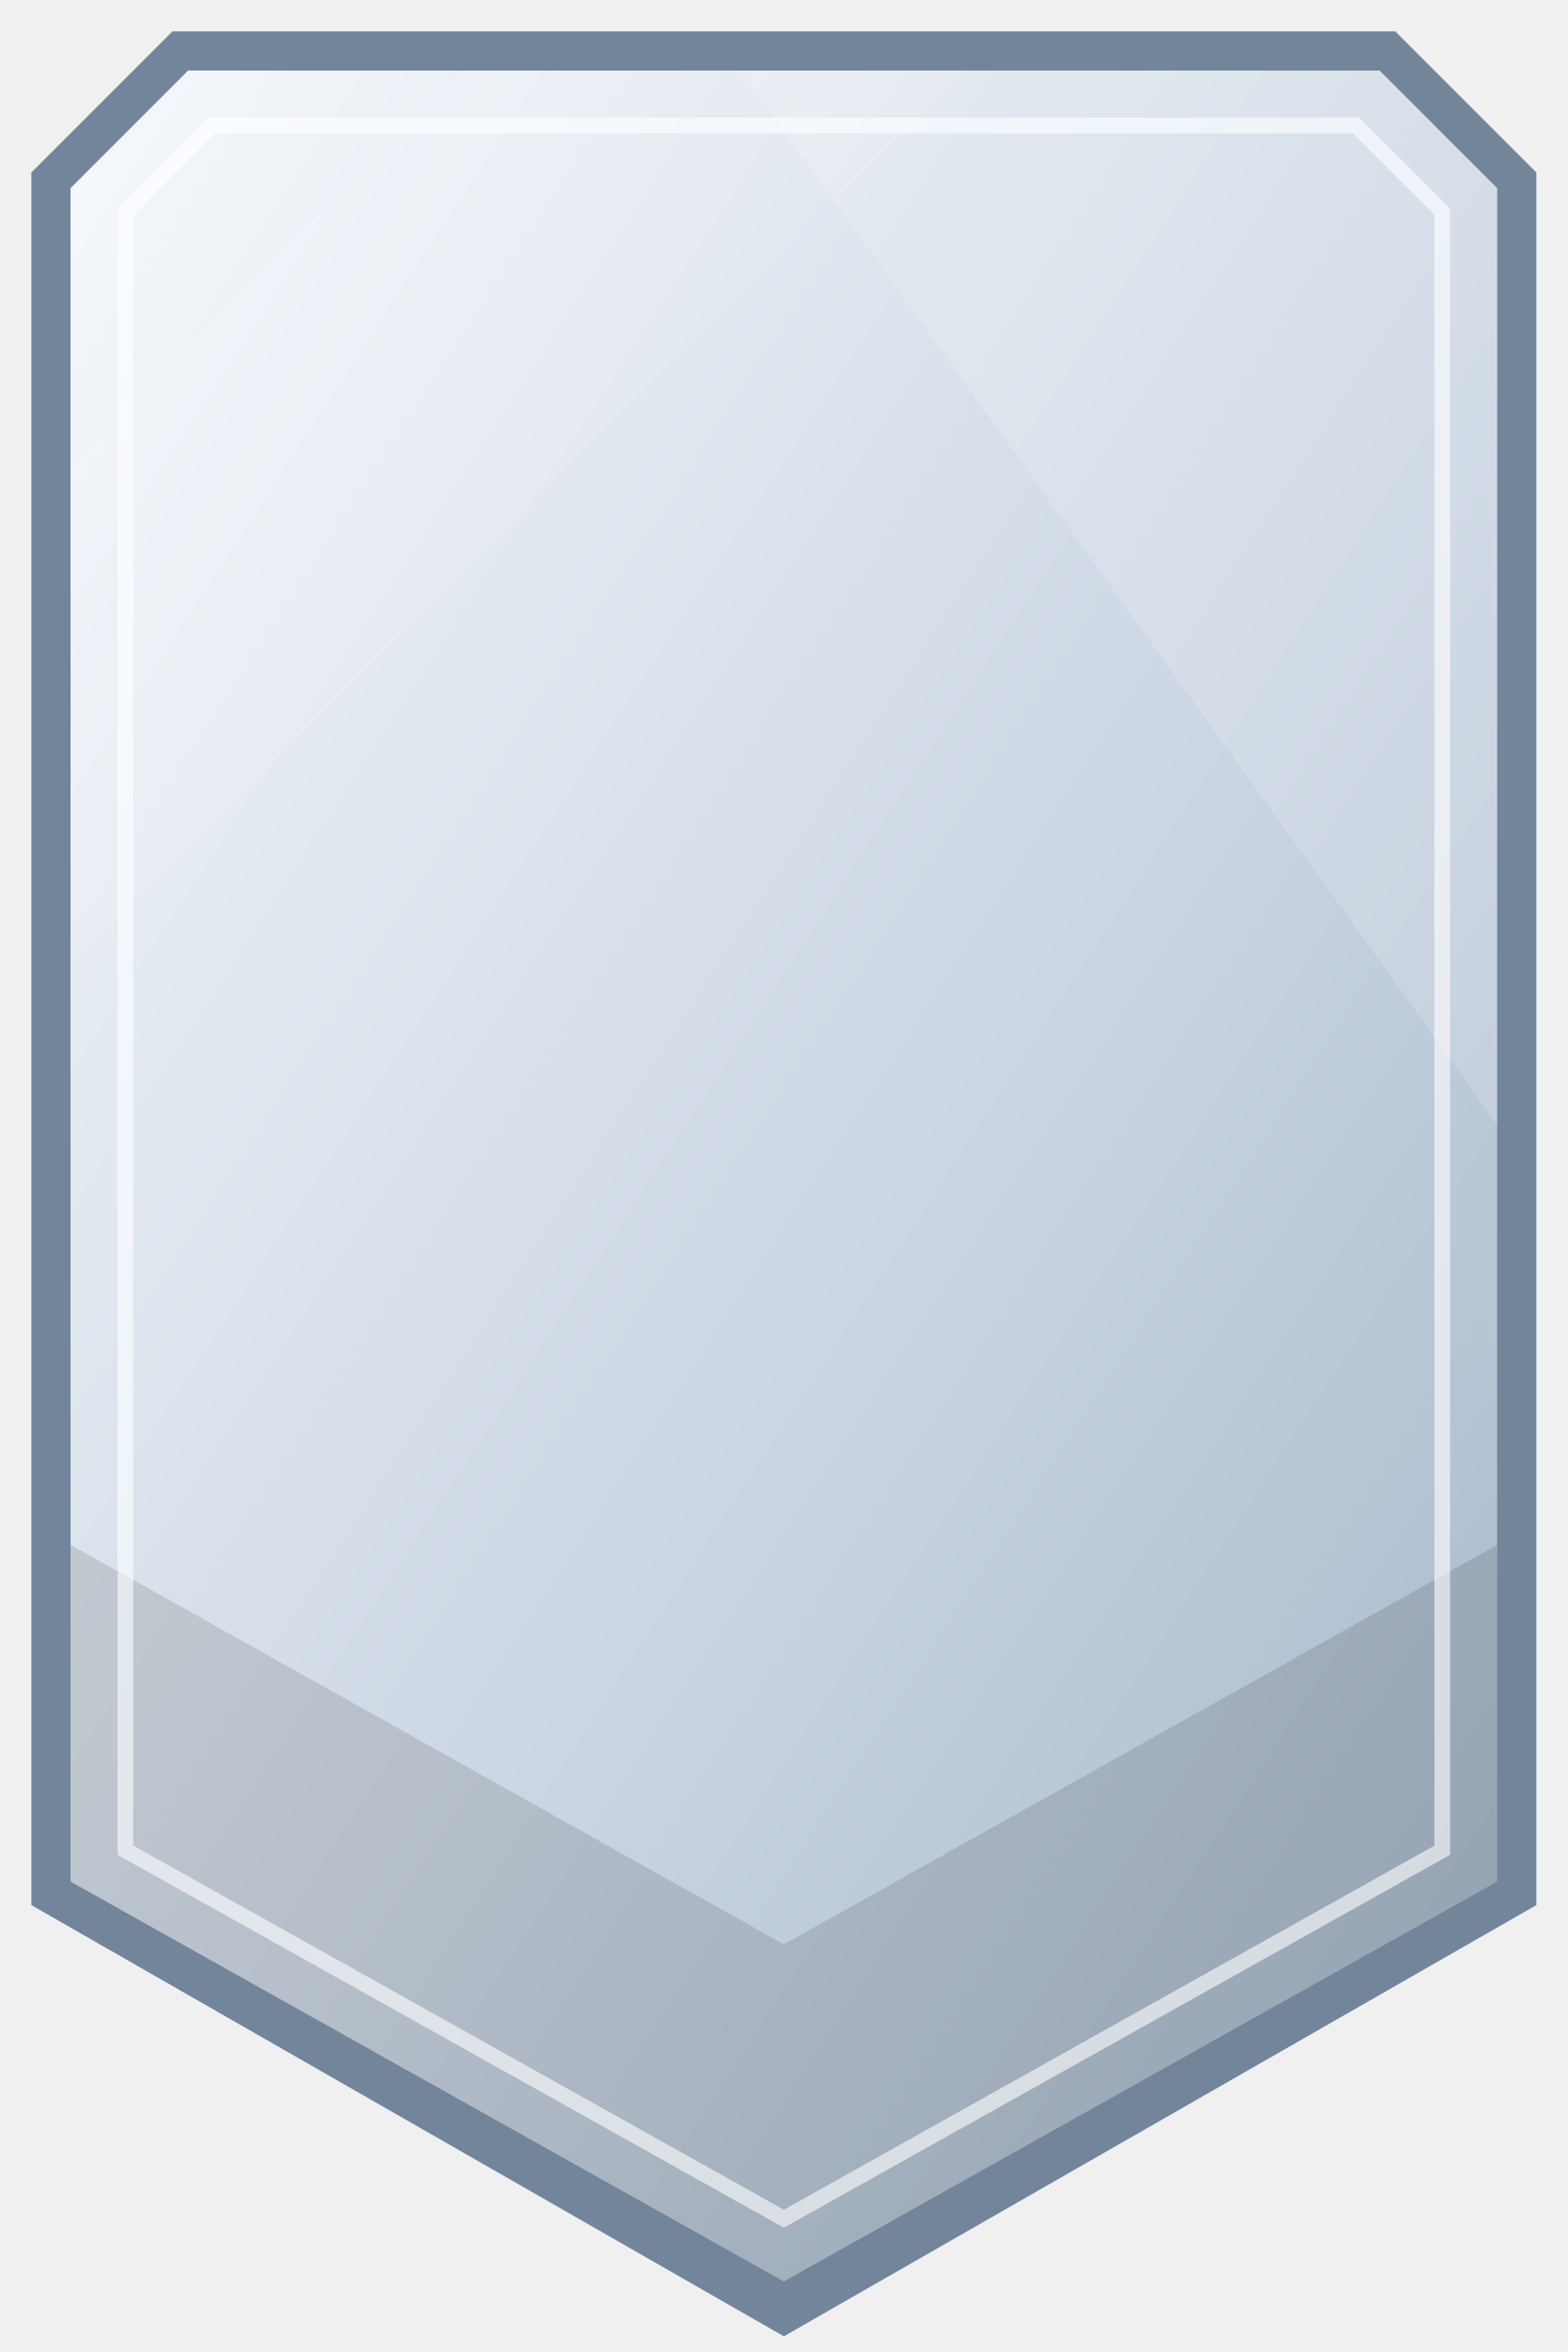
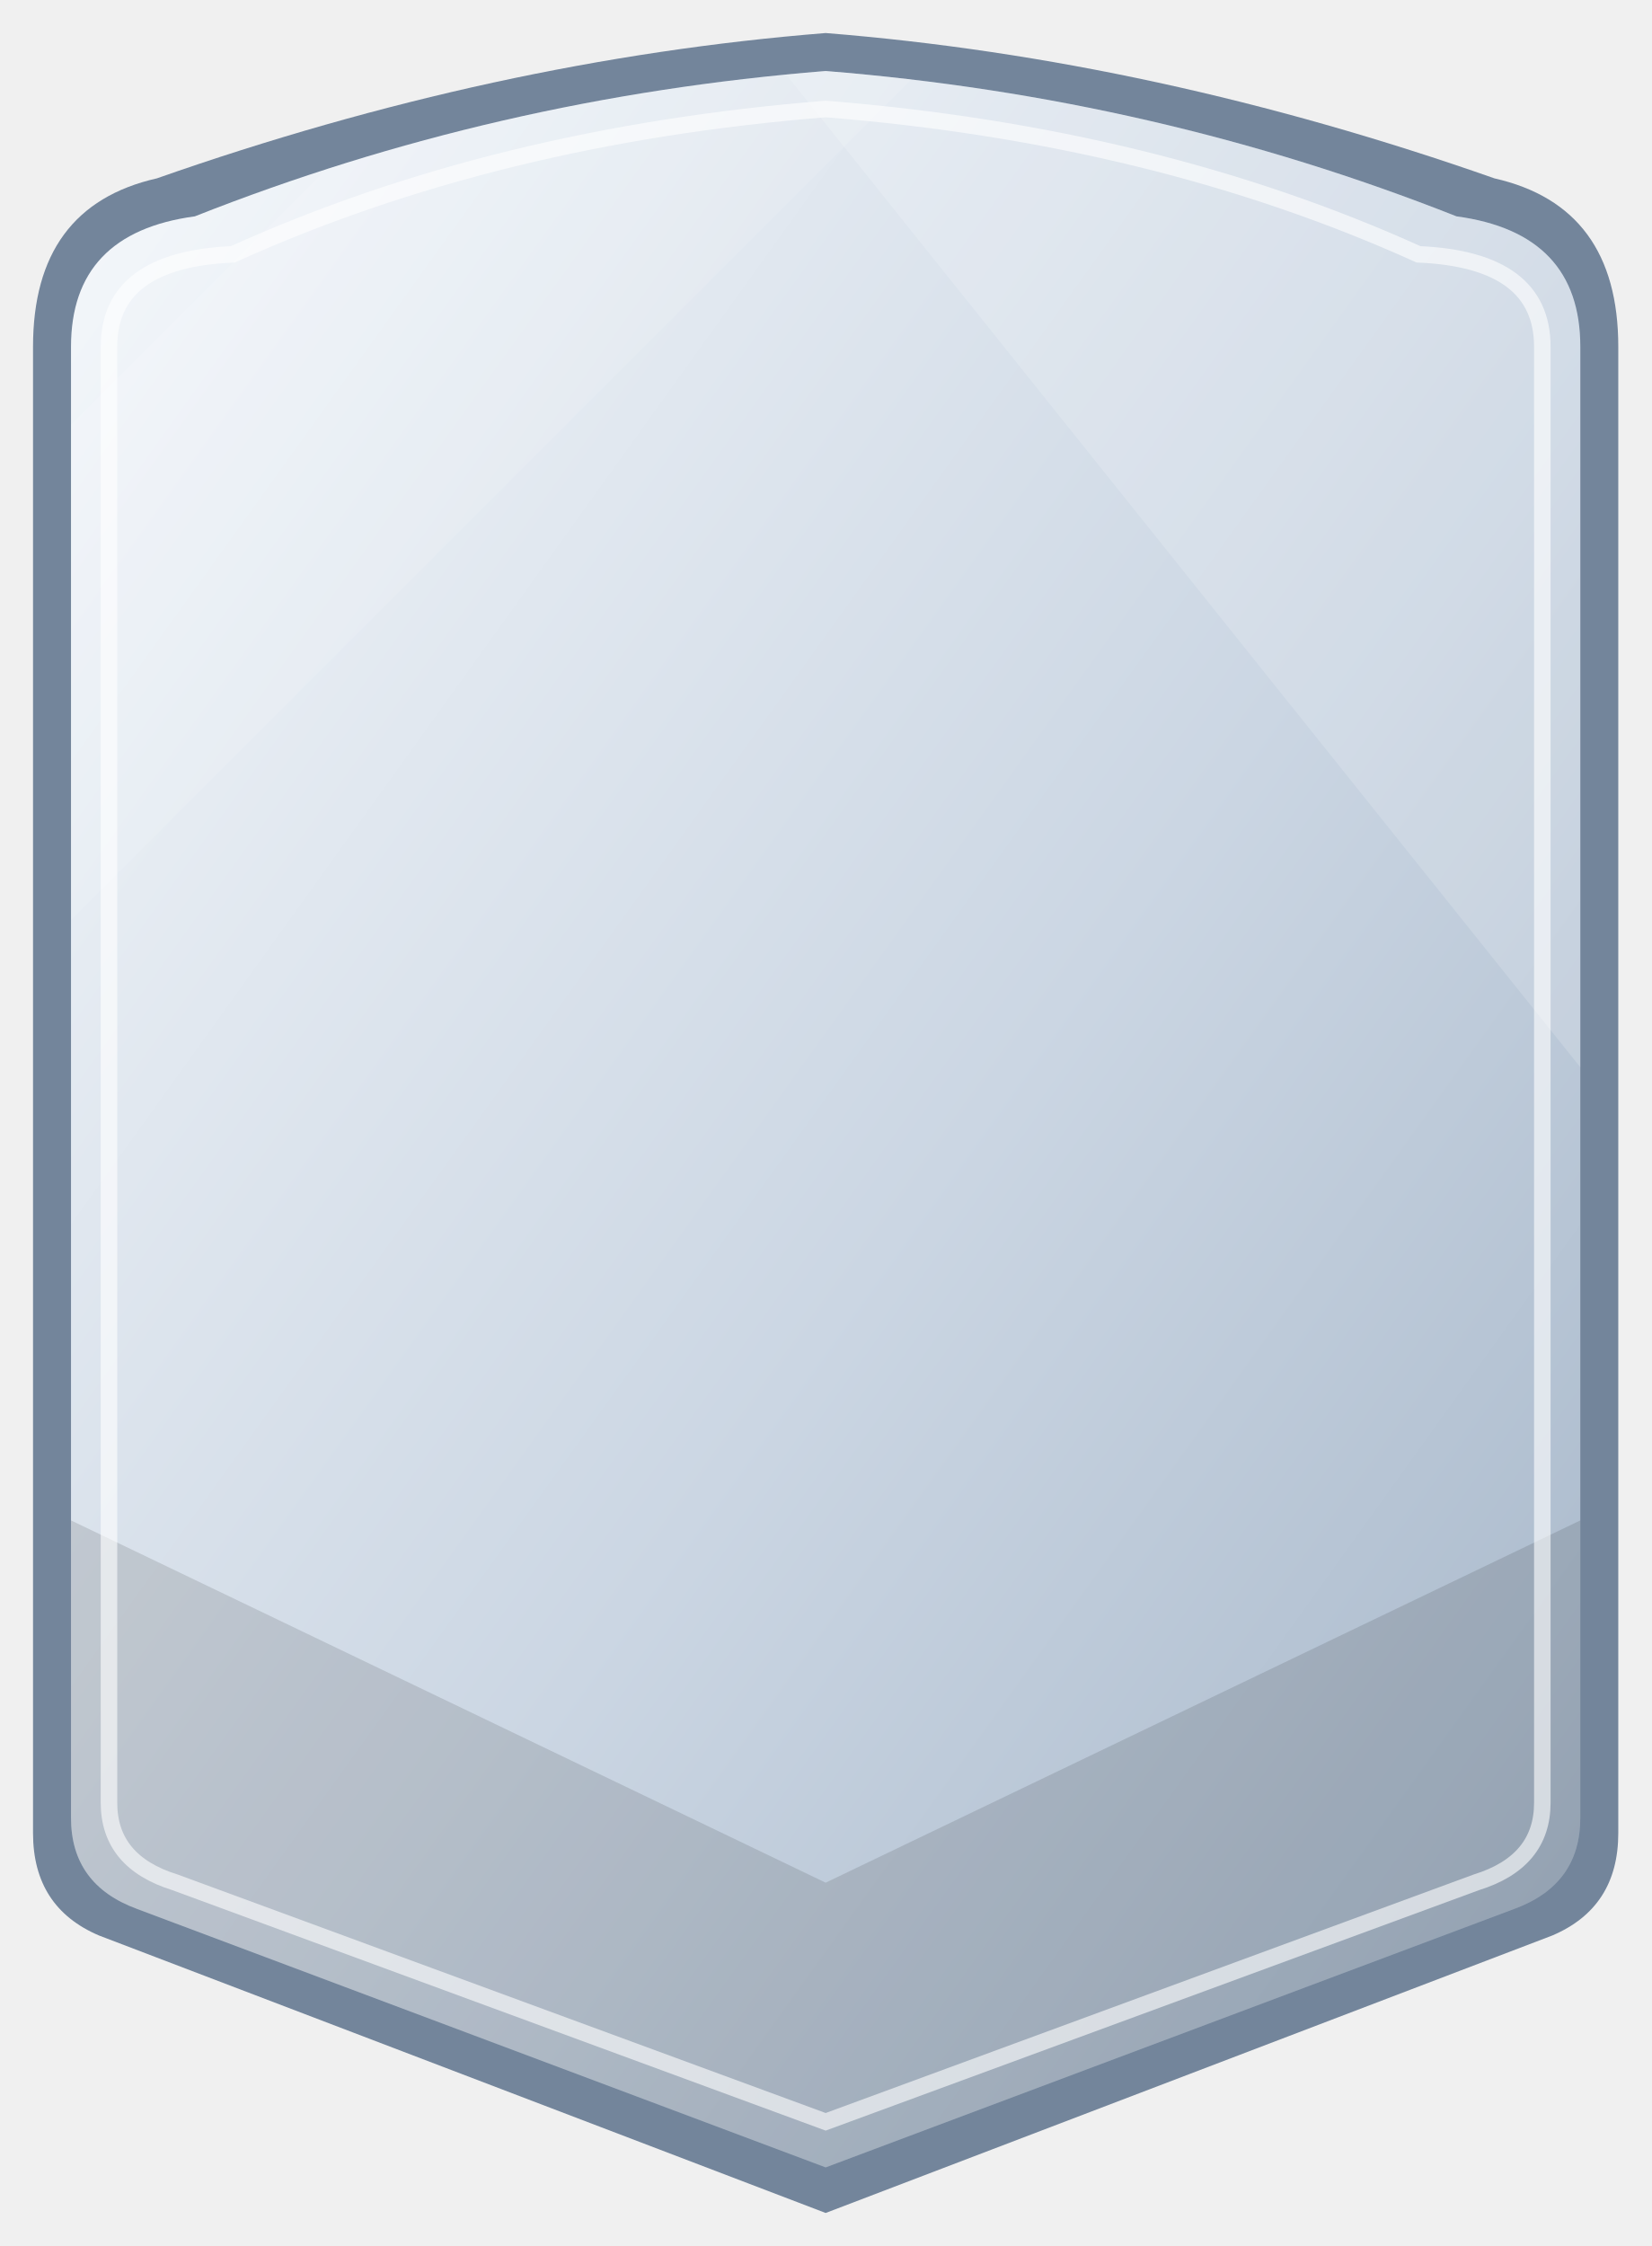
- <svg xmlns="http://www.w3.org/2000/svg" viewBox="0 0 100 150" preserveAspectRatio="none">
+ <svg xmlns="http://www.w3.org/2000/svg" viewBox="0 0 100 136" preserveAspectRatio="none">
  <defs>
    <linearGradient id="ca" x1="0" y1="0" x2="1" y2="1">
      <stop offset="0" stop-color="#F6F9FC" />
      <stop offset=".55" stop-color="#CBD6E3" />
      <stop offset="1" stop-color="#A2B3C6" />
    </linearGradient>
    <clipPath id="ka">
-       <path d="M12 4.500h76l7.500 7.500v108L50 145.500 4.500 120V12z" />
+       <path d="M4.3 21Q4.3 14.11 11.8 13.1Q30 5.9 50 4.3Q70 5.9 88.2 13.1Q95.7 14.11 95.7 21V110.08Q95.7 114.12 91.7 115.59L50 131.24L8.3 115.59Q4.3 114.12 4.3 110.08Z" />
    </clipPath>
  </defs>
-   <path d="M11 2h78l9 9v110.500L50 149 2 121.500V11z" fill="#73859B" />
-   <path d="M12 4.500h76l7.500 7.500v108L50 145.500 4.500 120V12z" fill="url(#ca)" />
+   <path d="M2 21Q2 12.5 9.5 10.8Q30 3.6 50 2Q70 3.6 90.5 10.8Q98 12.5 98 21V111Q98 115.5 94 117.2L50 134L6 117.2Q2 115.5 2 111Z" fill="#73859B" />
+   <path d="M4.3 21Q4.3 14.11 11.8 13.1Q30 5.9 50 4.3Q70 5.9 88.2 13.1Q95.7 14.11 95.7 21V110.08Q95.7 114.12 91.7 115.59L50 131.24L8.3 115.59Q4.3 114.12 4.3 110.08Z" fill="url(#ca)" />
  <g clip-path="url(#ka)">
-     <path d="M44 0h56v78z" fill="#fff" fill-opacity=".16" />
-     <path d="M0 66 66 0H34L0 34z" fill="#fff" fill-opacity=".1" />
-     <path d="M0 96l50 28 50-28v54H0z" fill="#000" fill-opacity=".12" />
+     <path d="M44 0h56v70z" fill="#fff" fill-opacity=".16" />
+     <path d="M0 60 60 0H30L0 30z" fill="#fff" fill-opacity=".1" />
+     <path d="M0 90l50 24 50-24v46H0z" fill="#000" fill-opacity=".12" />
  </g>
-   <path d="M13.500 8h73l5.500 5.500v104.500L50 141.500 8 118V13.500z" fill="none" stroke="#FFFFFF" stroke-opacity=".6" stroke-width="1" />
+   <path d="M6.6 21Q6.6 15.72 14.1 15.4Q30 8.2 50 6.6Q70 8.2 85.9 15.4Q93.4 15.72 93.4 21V109.16Q93.4 112.74 89.4 113.98L50 128.48L10.6 113.98Q6.6 112.74 6.6 109.16Z" fill="none" stroke="#FFFFFF" stroke-opacity=".6" stroke-width="1" />
</svg>
